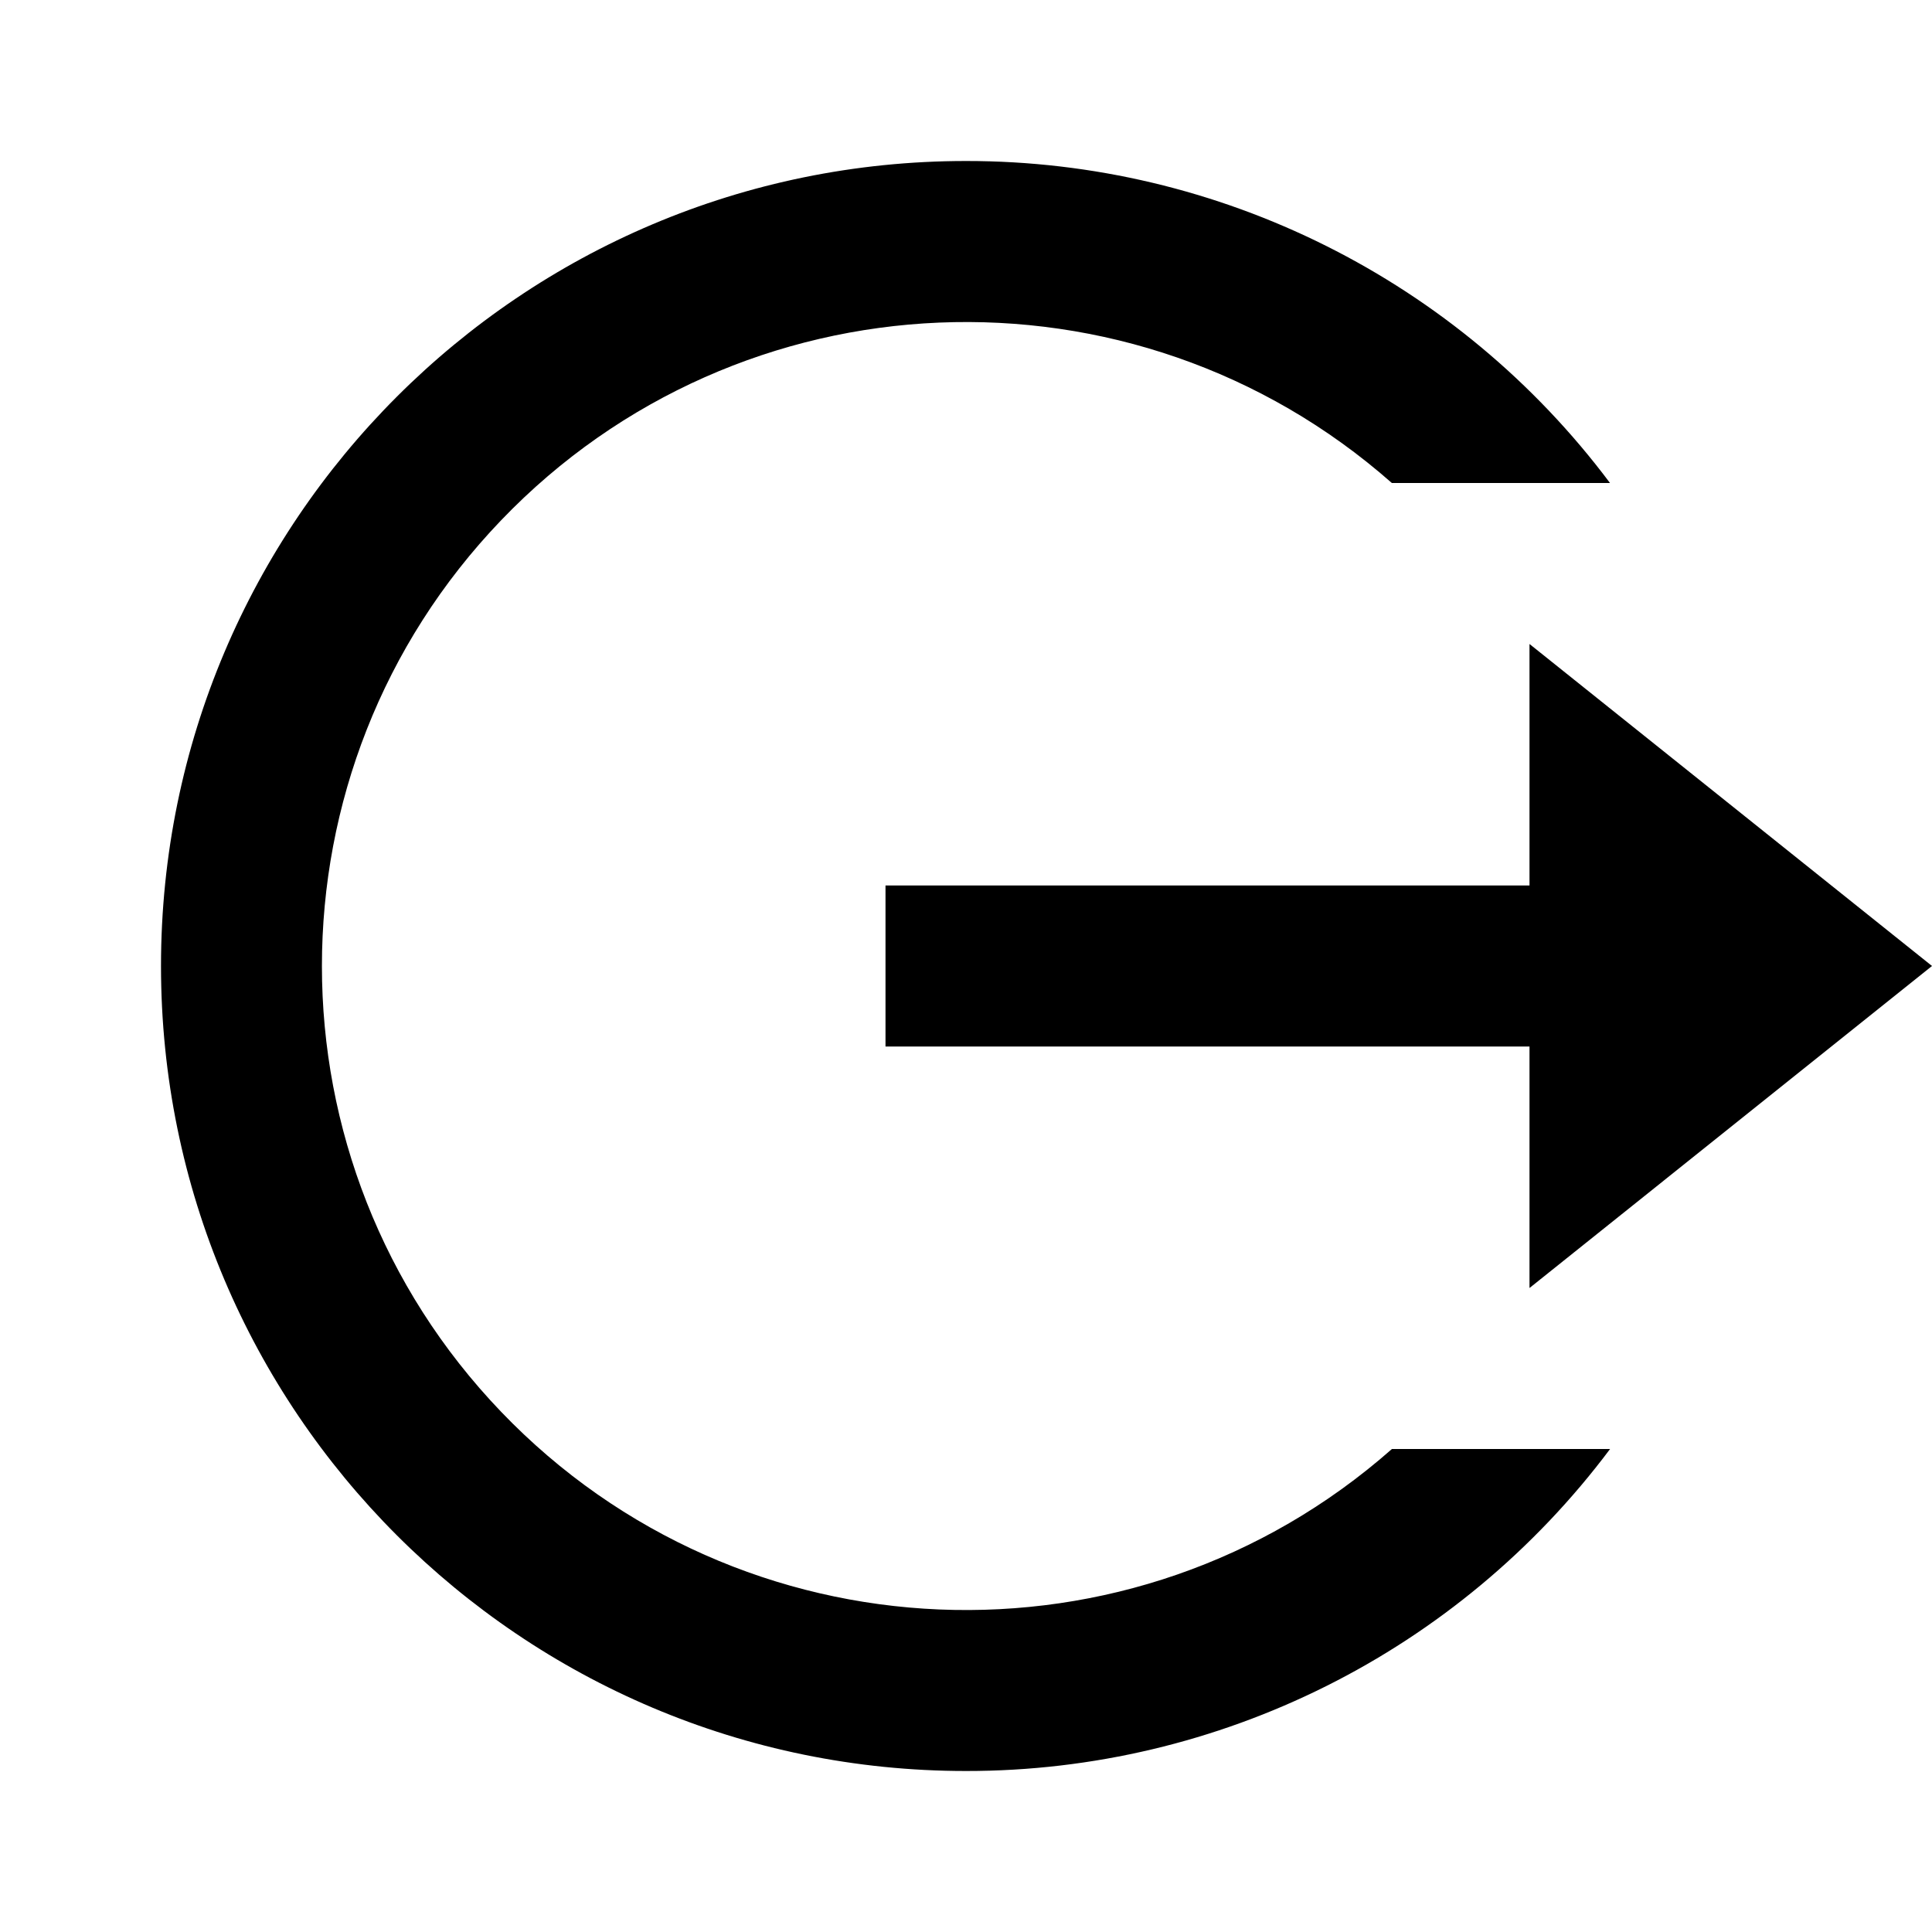
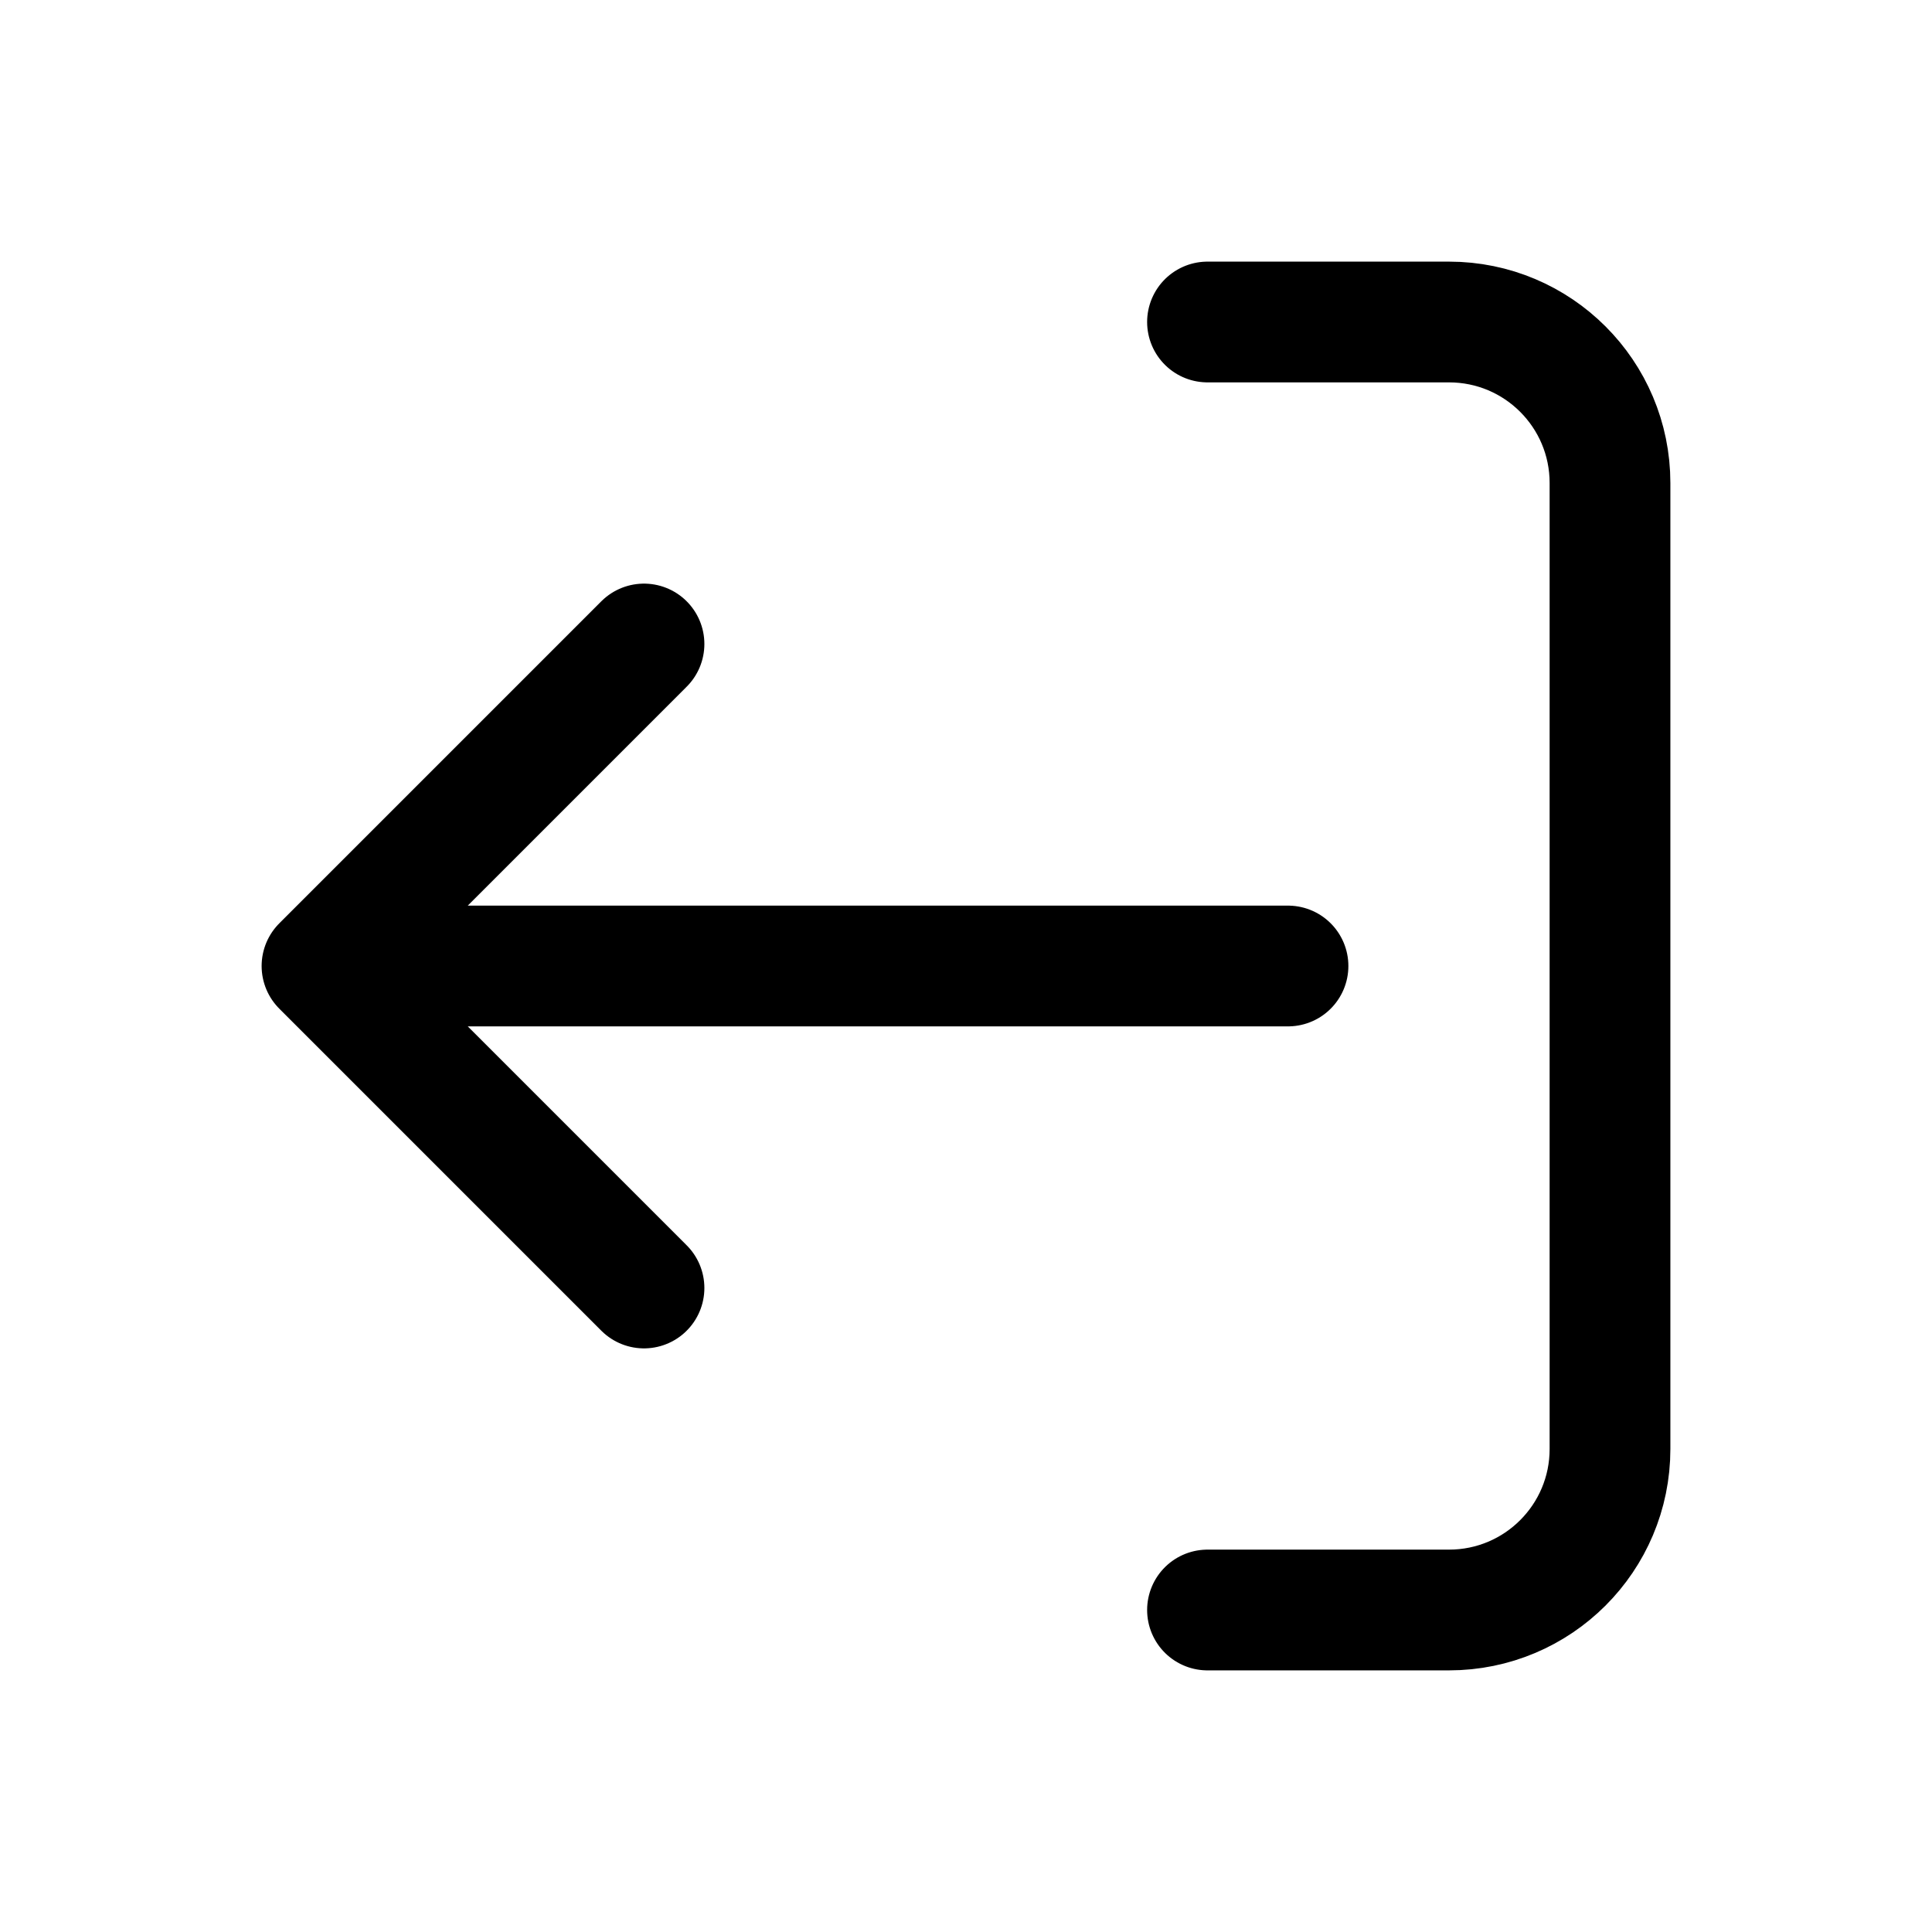
- <svg xmlns="http://www.w3.org/2000/svg" width="24px" height="24px" viewBox="0 0 24 24">
-   <g>
-     <path fill="none" d="M0 0h24v24H0z" />
-     <path d="M12 22C6.477 22 2 17.523 2 12S6.477 2 12 2a9.985 9.985 0 0 1 8 4h-2.71a8 8 0 1 0 .001 12h2.71A9.985 9.985 0 0 1 12 22zm7-6v-3h-8v-2h8V8l5 4-5 4z" />
-   </g>
+ <svg xmlns="http://www.w3.org/2000/svg" width="800px" height="800px" viewBox="0 0 24 24" fill="none">
+   <path d="M15 4H18C19.105 4 20 4.895 20 6V18C20 19.105 19.105 20 18 20H15M8 8L4 12M4 12L8 16M4 12L16 12" stroke="#000000" stroke-width="1.5" stroke-linecap="round" stroke-linejoin="round" />
</svg>
